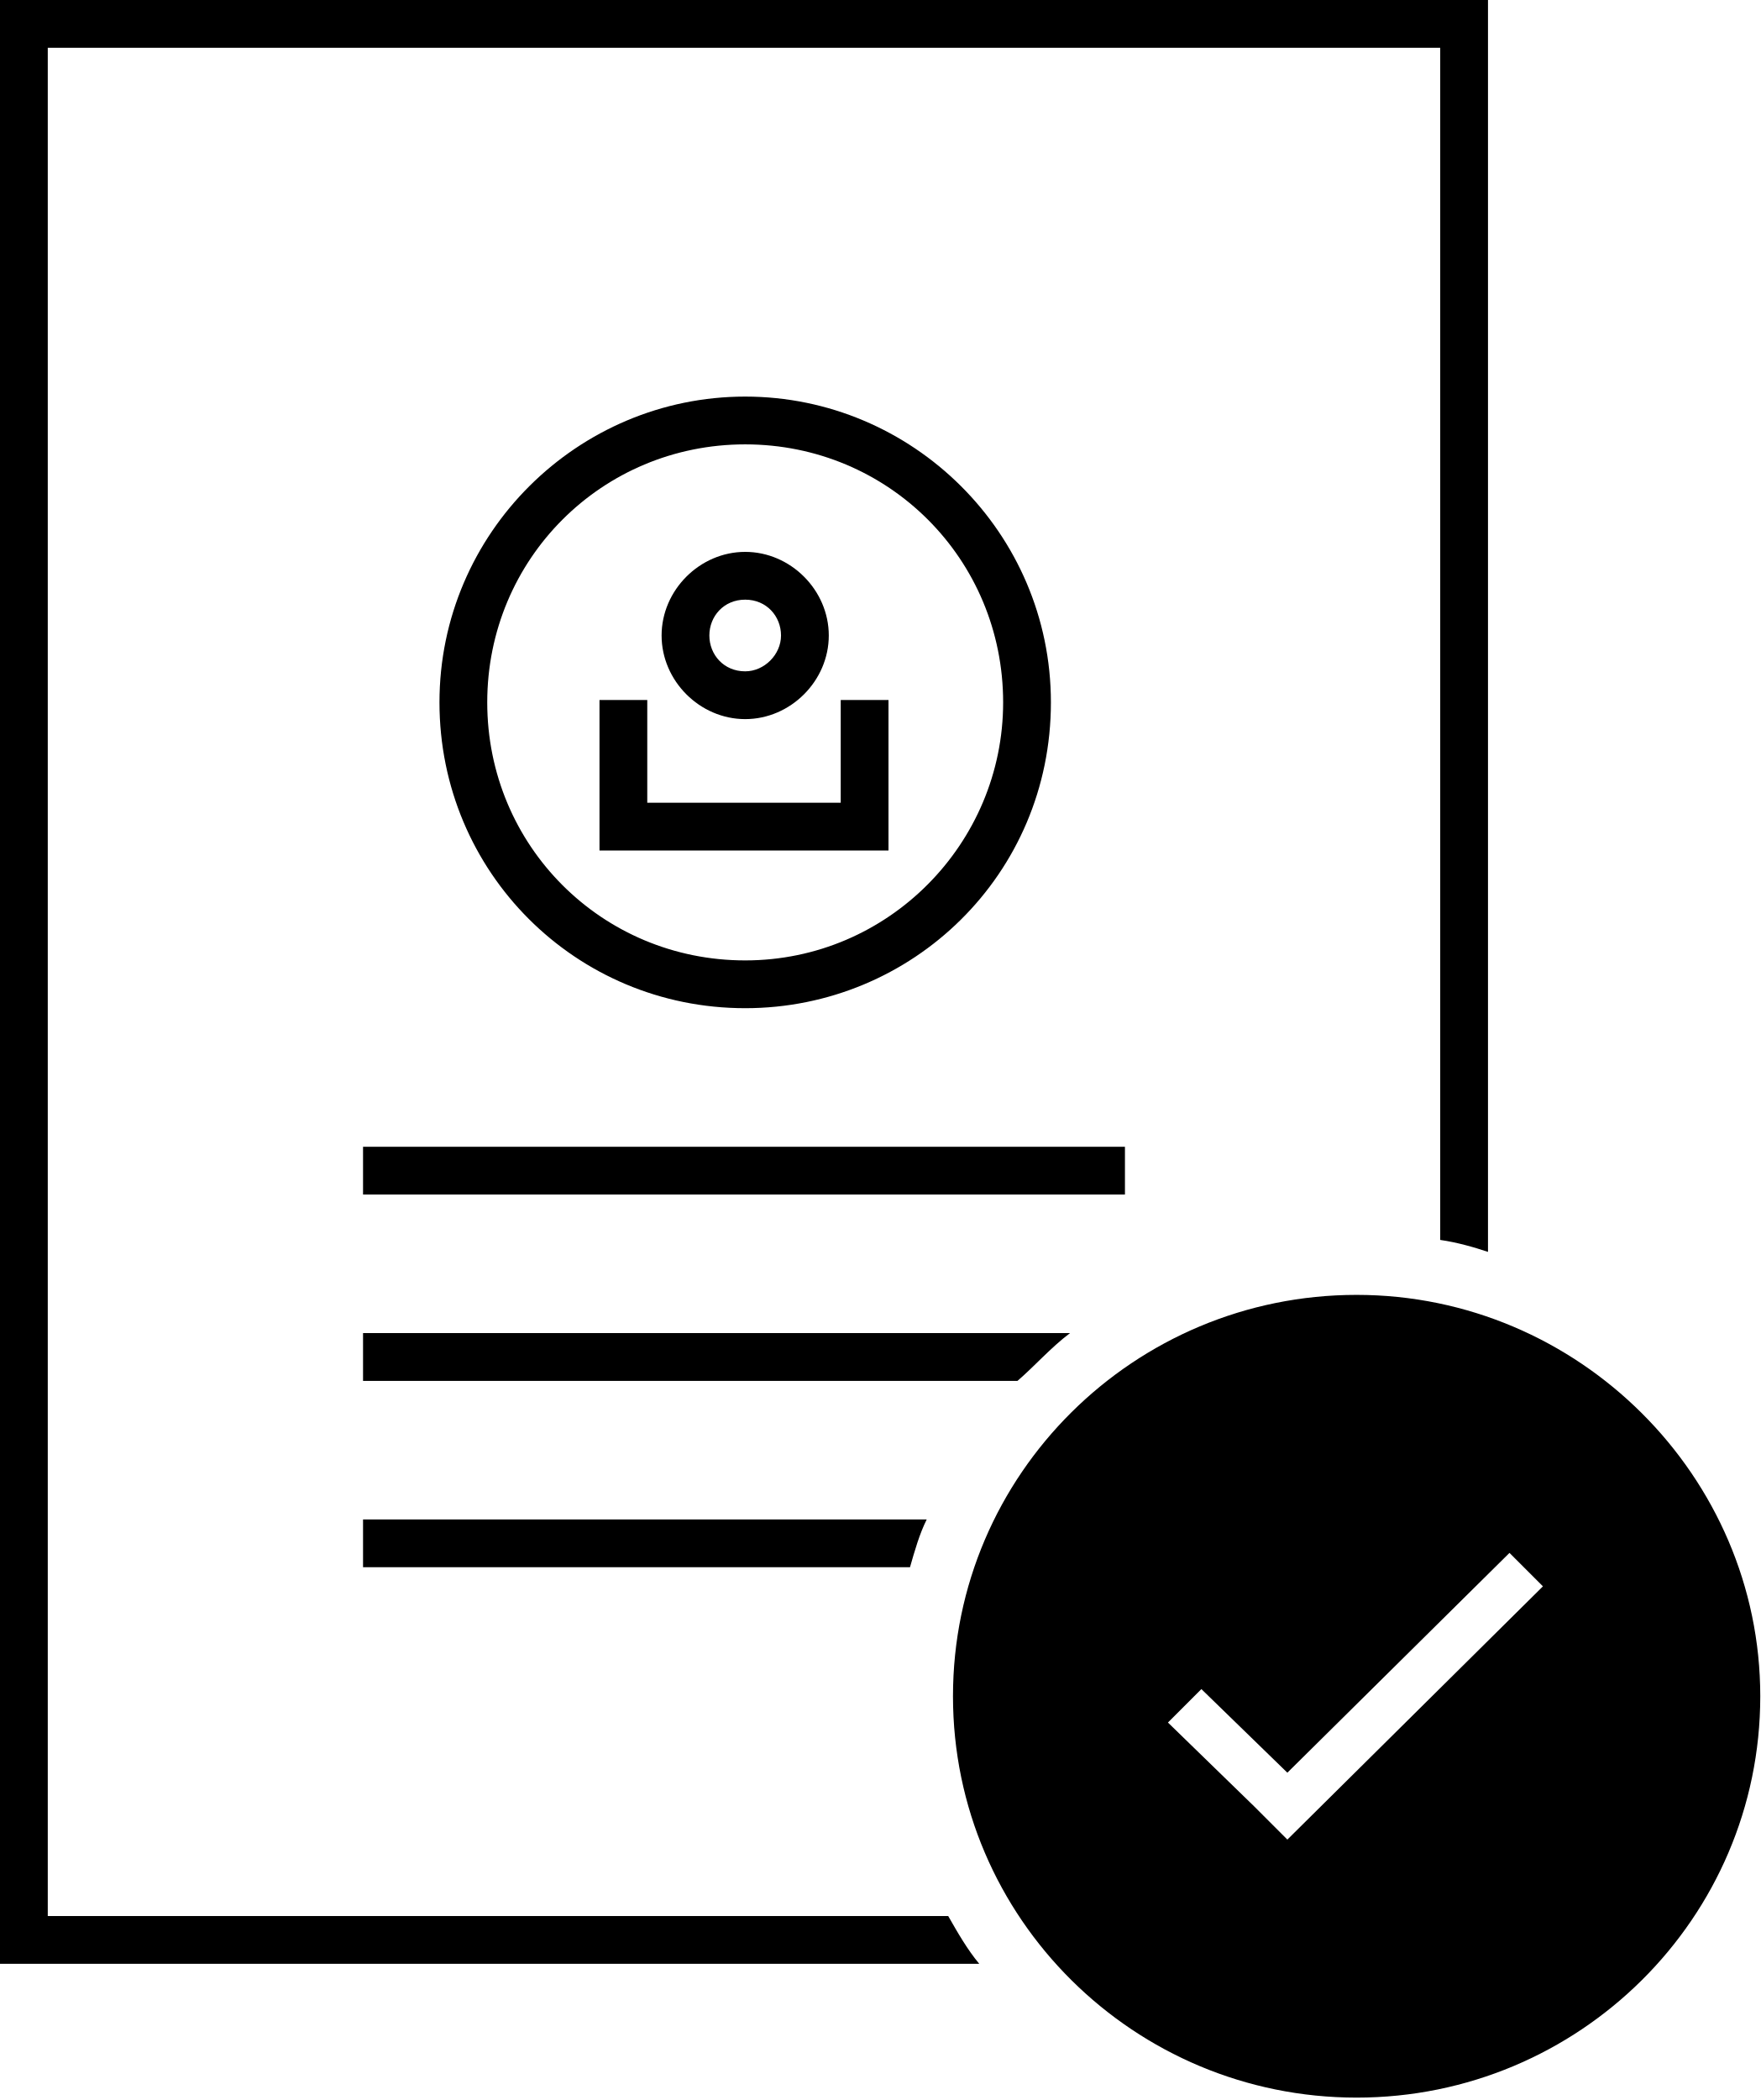
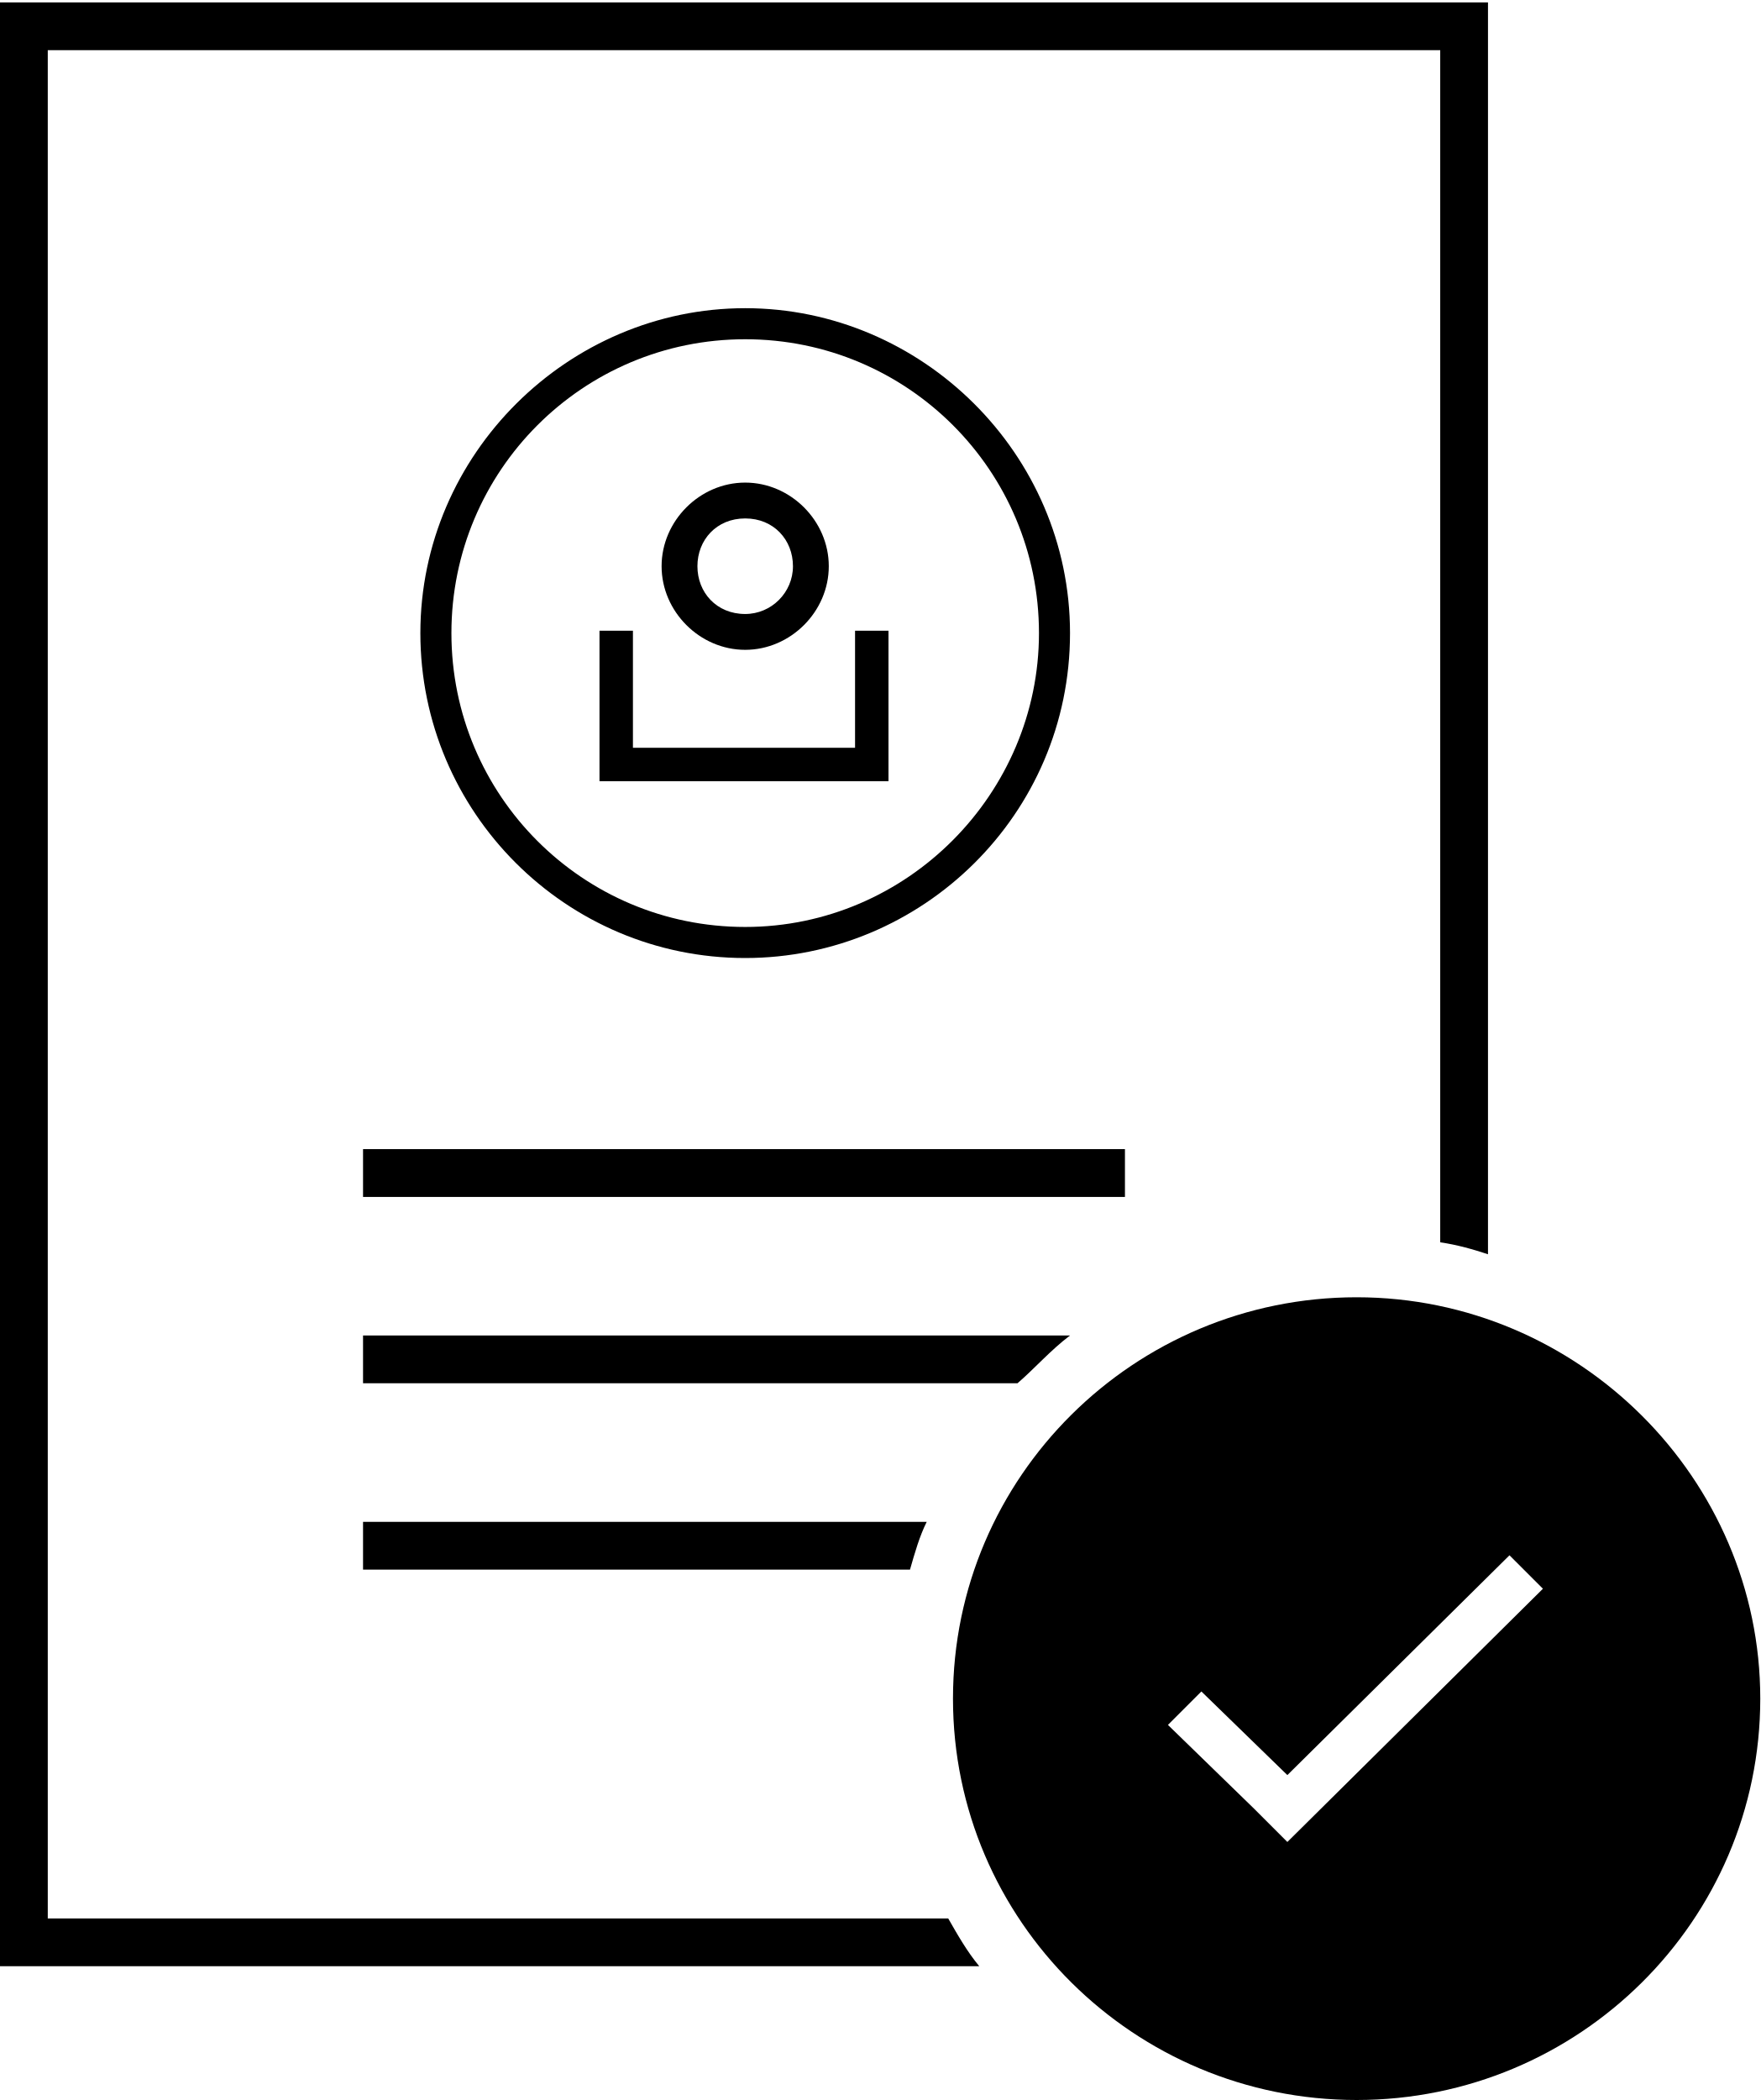
<svg xmlns="http://www.w3.org/2000/svg" version="1.1" id="Layer_1" x="0px" y="0px" width="73.7px" height="87.9px" viewBox="-268 353.1 73.7 87.9" style="enable-background:new -268 353.1 73.7 87.9;" xml:space="preserve">
  <g>
-     <path d="M-266,433.3v-78.2h58.3V405c0.7,0.1,1.4,0.3,2,0.5v-52.4H-268c0,27.4,0,54.8,0,82.2h41c-0.5-0.6-0.9-1.3-1.3-2H-266z" />
-     <path d="M-220.9,401.1h-31.9c0,0.7,0,1.3,0,2h31.9V401.1z" />
-     <path d="M-223.2,408.9h-29.6c0,0.7,0,1.3,0,2h27.4C-224.7,410.3-224,409.5-223.2,408.9z" />
-     <polygon points="-230.8,382.4 -232.8,382.4 -232.8,386.7 -240.9,386.7 -240.9,382.4 -242.9,382.4 -242.9,382.5 -242.9,382.7    -242.9,388.7 -230.8,388.7  " />
-     <path d="M-236.8,383.2c1.9,0,3.5-1.6,3.5-3.5s-1.6-3.5-3.5-3.5c-1.9,0-3.5,1.6-3.5,3.5S-238.7,383.2-236.8,383.2z M-236.8,378.2   c0.9,0,1.5,0.7,1.5,1.5s-0.7,1.5-1.5,1.5c-0.9,0-1.5-0.7-1.5-1.5S-237.7,378.2-236.8,378.2z" />
-     <path d="M-224,382.5c0-7.1-5.8-12.8-12.8-12.8s-12.8,5.7-12.8,12.8s5.7,12.8,12.8,12.8C-229.8,395.3-224,389.7-224,382.5z    M-247.6,382.5c0-6,4.8-10.8,10.8-10.8s10.8,4.8,10.8,10.8c0,5.9-4.8,10.8-10.8,10.8S-247.6,388.5-247.6,382.5z" />
-     <path d="M-252.8,418.7h22.9c0.2-0.7,0.4-1.4,0.7-2h-23.6C-252.8,417.4-252.8,418-252.8,418.7z" />
-     <path d="M-211.2,407.3c-9.3,0-16.9,7.5-16.9,16.8s7.6,16.8,16.9,16.8c9.3,0,16.9-7.5,16.9-16.8   C-194.3,414.9-201.9,407.3-211.2,407.3z M-214.1,430.1l-1.4-1.4l-3.6-3.5l1.4-1.4l3.6,3.5l9.3-9.2l1.4,1.4L-214.1,430.1z" />
+     <path d="M-266,433.4v-78.2h58.3v49.9c0.7,0.1,1.4,0.3,2,0.5v-52.4H-268c0,27.4,0,54.8,0,82.2h41c-0.5-0.6-0.9-1.3-1.3-2H-266z" />
+     <path d="M-220.9,401.2h-31.9c0,0.7,0,1.3,0,2h31.9V401.2z" />
+     <path d="M-223.2,409h-29.6c0,0.7,0,1.3,0,2h27.4C-224.7,410.4-224,409.6-223.2,409z" />
+     <polygon points="-230.8,379.5 -232.2,379.5 -232.2,384.4 -241.5,384.4 -241.5,379.5 -242.9,379.5 -242.9,379.6 -242.9,379.8    -242.9,385.8 -230.8,385.8  " />
+     <path d="M-236.8,380.3c1.9,0,3.5-1.6,3.5-3.5s-1.6-3.5-3.5-3.5c-1.9,0-3.5,1.6-3.5,3.5C-240.3,378.7-238.7,380.3-236.8,380.3z    M-236.8,374.8c1.2,0,2,0.9,2,2s-0.9,2-2,2c-1.2,0-2-0.9-2-2S-238,374.8-236.8,374.8z" />
+     <path d="M-223.2,379.6c0-7.5-6.2-13.6-13.6-13.6c-7.4,0-13.6,6.1-13.6,13.6s6.1,13.6,13.6,13.6   C-229.4,393.2-223.2,387.2-223.2,379.6z M-249.1,379.6c0-6.8,5.5-12.3,12.3-12.3s12.3,5.5,12.3,12.3c0,6.7-5.5,12.3-12.3,12.3   S-249.1,386.4-249.1,379.6z" />
+     <path d="M-252.8,418.8h22.9c0.2-0.7,0.4-1.4,0.7-2h-23.6C-252.8,417.5-252.8,418.1-252.8,418.8z" />
+     <path d="M-211.2,407.4c-9.3,0-16.9,7.5-16.9,16.8s7.6,16.8,16.9,16.8s16.9-7.5,16.9-16.8C-194.3,415-201.9,407.4-211.2,407.4z    M-214.1,430.2l-1.4-1.4l-3.6-3.5l1.4-1.4l3.6,3.5l9.3-9.2l1.4,1.4L-214.1,430.2z" />
  </g>
</svg>
